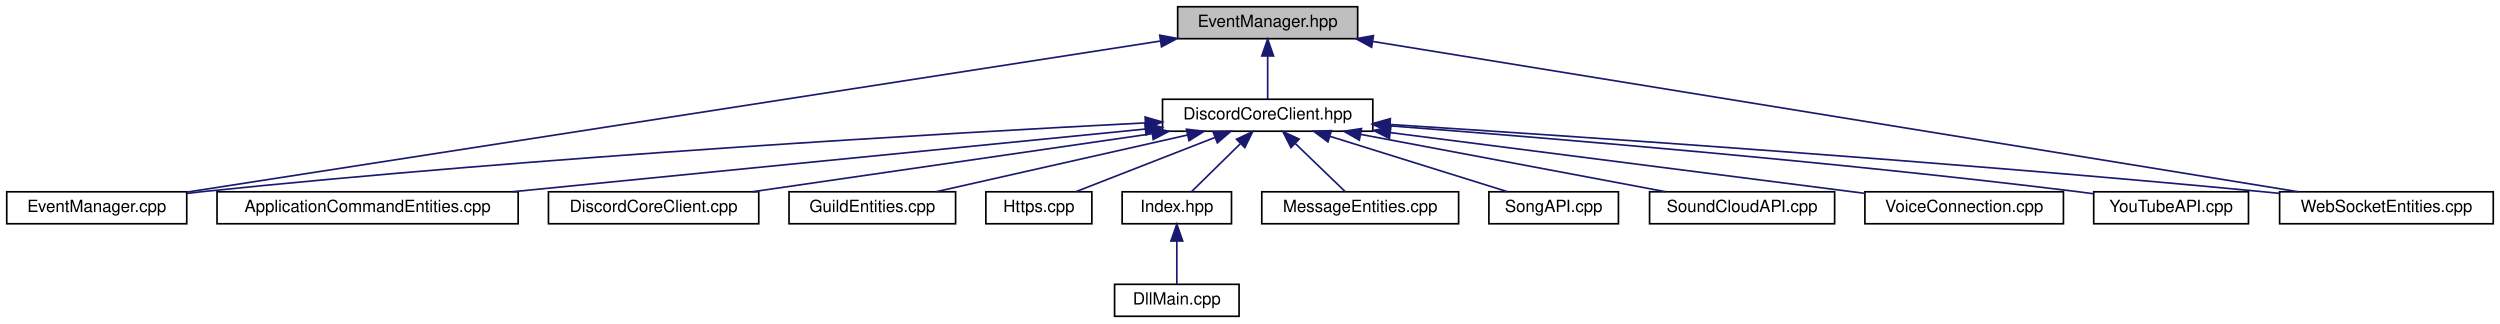
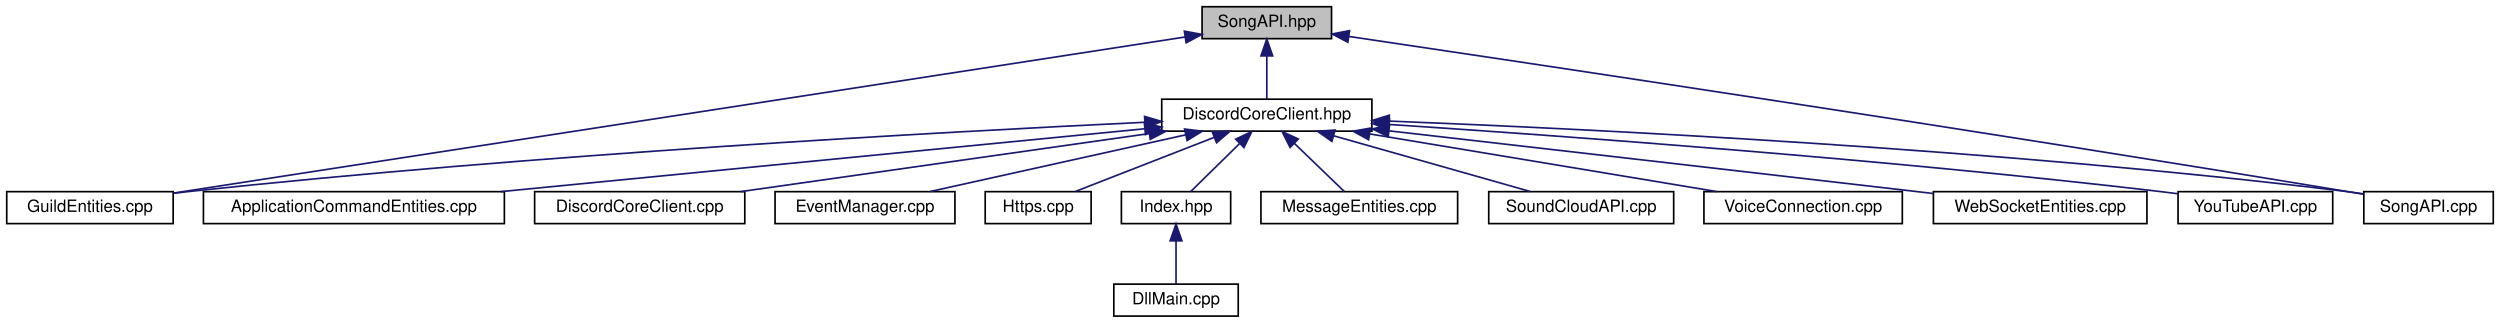
- <svg xmlns="http://www.w3.org/2000/svg" xmlns:xlink="http://www.w3.org/1999/xlink" width="1486pt" height="192pt" viewBox="0.00 0.00 1486.00 192.00">
+ <svg xmlns="http://www.w3.org/2000/svg" xmlns:xlink="http://www.w3.org/1999/xlink" width="1487pt" height="192pt" viewBox="0.00 0.00 1487.00 192.00">
  <g id="graph0" class="graph" transform="scale(1 1) rotate(0) translate(4 188)">
    <g id="node1" class="node">
      <g id="a_node1">
        <a xlink:title=" ">
-           <polygon fill="#bfbfbf" stroke="black" points="803,-184 696,-184 696,-165 803,-165 803,-184" />
-           <text text-anchor="middle" x="749.5" y="-172" font-family="Helvetica,sans-Serif" font-size="10.00">EventManager.hpp</text>
+           <polygon fill="#bfbfbf" stroke="black" points="788,-184 711,-184 711,-165 788,-165 788,-184" />
+           <text text-anchor="middle" x="749.5" y="-172" font-family="Helvetica,sans-Serif" font-size="10.00">SongAPI.hpp</text>
        </a>
      </g>
    </g>
    <g id="node2" class="node">
      <g id="a_node2">
-         <a xlink:href="../../db/d7c/a00722.html" target="_top" xlink:title=" ">
+         <a xlink:href="../../d1/d56/a00707.html" target="_top" xlink:title=" ">
          <polygon fill="none" stroke="black" points="812,-129 687,-129 687,-110 812,-110 812,-129" />
          <text text-anchor="middle" x="749.5" y="-117" font-family="Helvetica,sans-Serif" font-size="10.00">DiscordCoreClient.hpp</text>
        </a>
      </g>
    </g>
    <g id="edge1" class="edge">
      <path fill="none" stroke="midnightblue" d="M749.5,-154.66C749.5,-145.93 749.5,-135.99 749.5,-129.09" />
      <polygon fill="midnightblue" stroke="midnightblue" points="746,-154.75 749.5,-164.75 753,-154.75 746,-154.75" />
    </g>
-     <g id="node5" class="node">
-       <g id="a_node5">
-         <a xlink:href="../../dd/d7e/a00809.html" target="_top" xlink:title=" ">
-           <polygon fill="none" stroke="black" points="107,-74 0,-74 0,-55 107,-55 107,-74" />
-           <text text-anchor="middle" x="53.5" y="-62" font-family="Helvetica,sans-Serif" font-size="10.00">EventManager.cpp</text>
+     <g id="node6" class="node">
+       <g id="a_node6">
+         <a xlink:href="../../d8/d2d/a00815.html" target="_top" xlink:title=" ">
+           <polygon fill="none" stroke="black" points="99,-74 0,-74 0,-55 99,-55 99,-74" />
+           <text text-anchor="middle" x="49.5" y="-62" font-family="Helvetica,sans-Serif" font-size="10.00">GuildEntities.cpp</text>
        </a>
      </g>
    </g>
    <g id="edge15" class="edge">
-       <path fill="none" stroke="midnightblue" d="M685.49,-163.57C549.39,-142.45 233.39,-93.41 107.08,-73.81" />
-       <polygon fill="midnightblue" stroke="midnightblue" points="685.34,-167.09 695.75,-165.16 686.41,-160.17 685.34,-167.09" />
+       <path fill="none" stroke="midnightblue" d="M700.98,-166.01C573.24,-146.31 228.66,-93.14 99.39,-73.2" />
+       <polygon fill="midnightblue" stroke="midnightblue" points="700.45,-169.47 710.87,-167.54 701.52,-162.56 700.45,-169.47" />
    </g>
-     <g id="node14" class="node">
-       <g id="a_node14">
-         <a xlink:href="../../d0/d11/a00842.html" target="_top" xlink:title=" ">
-           <polygon fill="none" stroke="black" points="1478,-74 1351,-74 1351,-55 1478,-55 1478,-74" />
-           <text text-anchor="middle" x="1414.5" y="-62" font-family="Helvetica,sans-Serif" font-size="10.00">WebSocketEntities.cpp</text>
+     <g id="node11" class="node">
+       <g id="a_node11">
+         <a xlink:href="../../d3/db2/a00869.html" target="_top" xlink:title=" ">
+           <polygon fill="none" stroke="black" points="1479,-74 1402,-74 1402,-55 1479,-55 1479,-74" />
+           <text text-anchor="middle" x="1440.5" y="-62" font-family="Helvetica,sans-Serif" font-size="10.00">SongAPI.cpp</text>
        </a>
      </g>
    </g>
    <g id="edge16" class="edge">
-       <path fill="none" stroke="midnightblue" d="M812.18,-163.32C942.62,-142.14 1241.19,-93.65 1362.16,-74" />
-       <polygon fill="midnightblue" stroke="midnightblue" points="811.27,-159.92 801.96,-164.98 812.39,-166.83 811.27,-159.92" />
+       <path fill="none" stroke="midnightblue" d="M798.22,-166.33C905.64,-150.44 1170.92,-110.76 1392.5,-74 1395.51,-73.5 1398.62,-72.97 1401.74,-72.44" />
+       <polygon fill="midnightblue" stroke="midnightblue" points="797.7,-162.87 788.32,-167.79 798.73,-169.79 797.7,-162.87" />
    </g>
    <g id="node3" class="node">
      <g id="a_node3">
-         <a xlink:href="../../d3/db2/a00869.html" target="_top" xlink:title=" ">
-           <polygon fill="none" stroke="black" points="304,-74 125,-74 125,-55 304,-55 304,-74" />
-           <text text-anchor="middle" x="214.5" y="-62" font-family="Helvetica,sans-Serif" font-size="10.00">ApplicationCommandEntities.cpp</text>
+         <a xlink:href="../../d4/d45/a00791.html" target="_top" xlink:title=" ">
+           <polygon fill="none" stroke="black" points="296,-74 117,-74 117,-55 296,-55 296,-74" />
+           <text text-anchor="middle" x="206.5" y="-62" font-family="Helvetica,sans-Serif" font-size="10.00">ApplicationCommandEntities.cpp</text>
        </a>
      </g>
    </g>
    <g id="edge2" class="edge">
-       <path fill="none" stroke="midnightblue" d="M676.72,-111.29C578.82,-101.59 404.99,-84.37 300.68,-74.04" />
-       <polygon fill="midnightblue" stroke="midnightblue" points="676.52,-114.79 686.82,-112.29 677.21,-107.82 676.52,-114.79" />
+       <path fill="none" stroke="midnightblue" d="M676.72,-111.4C577.53,-101.71 400.14,-84.4 293.88,-74.03" />
+       <polygon fill="midnightblue" stroke="midnightblue" points="676.65,-114.91 686.95,-112.39 677.33,-107.94 676.65,-114.91" />
    </g>
    <g id="node4" class="node">
      <g id="a_node4">
-         <a xlink:href="../../d8/d1c/a00824.html" target="_top" xlink:title=" ">
-           <polygon fill="none" stroke="black" points="447,-74 322,-74 322,-55 447,-55 447,-74" />
-           <text text-anchor="middle" x="384.5" y="-62" font-family="Helvetica,sans-Serif" font-size="10.00">DiscordCoreClient.cpp</text>
+         <a xlink:href="../../d8/db7/a00812.html" target="_top" xlink:title=" ">
+           <polygon fill="none" stroke="black" points="439,-74 314,-74 314,-55 439,-55 439,-74" />
+           <text text-anchor="middle" x="376.5" y="-62" font-family="Helvetica,sans-Serif" font-size="10.00">DiscordCoreClient.cpp</text>
        </a>
      </g>
    </g>
    <g id="edge3" class="edge">
-       <path fill="none" stroke="midnightblue" d="M680.59,-108.49C612.06,-98.54 508.06,-83.44 443.3,-74.04" />
-       <polygon fill="midnightblue" stroke="midnightblue" points="680.46,-112.01 690.86,-109.98 681.46,-105.08 680.46,-112.01" />
+       <path fill="none" stroke="midnightblue" d="M679.51,-108.56C609.49,-98.61 502.9,-83.46 436.59,-74.04" />
+       <polygon fill="midnightblue" stroke="midnightblue" points="679.18,-112.04 689.57,-109.98 680.16,-105.11 679.18,-112.04" />
    </g>
-     <g id="edge4" class="edge">
-       <path fill="none" stroke="midnightblue" d="M676.84,-114.97C558.86,-108.88 318.39,-95.01 115.5,-74 112.8,-73.72 110.03,-73.41 107.24,-73.09" />
-       <polygon fill="midnightblue" stroke="midnightblue" points="676.67,-118.46 686.84,-115.48 677.03,-111.47 676.67,-118.46" />
-     </g>
-     <g id="node6" class="node">
-       <g id="a_node6">
-         <a xlink:href="../../d7/d49/a00863.html" target="_top" xlink:title=" ">
-           <polygon fill="none" stroke="black" points="564,-74 465,-74 465,-55 564,-55 564,-74" />
-           <text text-anchor="middle" x="514.5" y="-62" font-family="Helvetica,sans-Serif" font-size="10.00">GuildEntities.cpp</text>
+     <g id="node5" class="node">
+       <g id="a_node5">
+         <a xlink:href="../../d1/d93/a00875.html" target="_top" xlink:title=" ">
+           <polygon fill="none" stroke="black" points="564,-74 457,-74 457,-55 564,-55 564,-74" />
+           <text text-anchor="middle" x="510.5" y="-62" font-family="Helvetica,sans-Serif" font-size="10.00">EventManager.cpp</text>
        </a>
      </g>
    </g>
+     <g id="edge4" class="edge">
+       <path fill="none" stroke="midnightblue" d="M701.32,-107.82C656.53,-97.88 590.66,-83.28 549.2,-74.08" />
+       <polygon fill="midnightblue" stroke="midnightblue" points="700.58,-111.24 711.1,-109.98 702.1,-104.4 700.58,-111.24" />
+     </g>
    <g id="edge5" class="edge">
-       <path fill="none" stroke="midnightblue" d="M701.85,-107.75C657.81,-97.82 593.23,-83.26 552.55,-74.08" />
-       <polygon fill="midnightblue" stroke="midnightblue" points="701.22,-111.2 711.74,-109.98 702.76,-104.37 701.22,-111.2" />
+       <path fill="none" stroke="midnightblue" d="M676.84,-115.27C557.68,-109.57 313.39,-96.19 107.5,-74 104.77,-73.71 101.97,-73.38 99.14,-73.03" />
+       <polygon fill="midnightblue" stroke="midnightblue" points="676.78,-118.77 686.93,-115.75 677.11,-111.78 676.78,-118.77" />
    </g>
    <g id="node7" class="node">
      <g id="a_node7">
-         <a xlink:href="../../d3/d00/a00785.html" target="_top" xlink:title=" ">
+         <a xlink:href="../../dd/db2/a00866.html" target="_top" xlink:title=" ">
          <polygon fill="none" stroke="black" points="645,-74 582,-74 582,-55 645,-55 645,-74" />
          <text text-anchor="middle" x="613.5" y="-62" font-family="Helvetica,sans-Serif" font-size="10.00">Https.cpp</text>
        </a>
      </g>
    </g>
    <g id="edge6" class="edge">
      <path fill="none" stroke="midnightblue" d="M718.17,-106.29C692.96,-96.47 658.17,-82.91 635.75,-74.17" />
      <polygon fill="midnightblue" stroke="midnightblue" points="717.06,-109.61 727.65,-109.98 719.6,-103.09 717.06,-109.61" />
    </g>
    <g id="node8" class="node">
      <g id="a_node8">
-         <a xlink:href="../../d2/d4a/a00758.html" target="_top" xlink:title=" ">
+         <a xlink:href="../../d2/ddd/a00755.html" target="_top" xlink:title=" ">
          <polygon fill="none" stroke="black" points="728,-74 663,-74 663,-55 728,-55 728,-74" />
          <text text-anchor="middle" x="695.5" y="-62" font-family="Helvetica,sans-Serif" font-size="10.00">Index.hpp</text>
        </a>
      </g>
    </g>
    <g id="edge7" class="edge">
      <path fill="none" stroke="midnightblue" d="M733.22,-102.52C723.7,-93.18 712.06,-81.75 704.25,-74.09" />
      <polygon fill="midnightblue" stroke="midnightblue" points="730.99,-105.24 740.58,-109.75 735.9,-100.25 730.99,-105.24" />
    </g>
    <g id="node10" class="node">
      <g id="a_node10">
-         <a xlink:href="../../d4/d45/a00791.html" target="_top" xlink:title=" ">
+         <a xlink:href="../../d0/d82/a00857.html" target="_top" xlink:title=" ">
          <polygon fill="none" stroke="black" points="863,-74 746,-74 746,-55 863,-55 863,-74" />
          <text text-anchor="middle" x="804.5" y="-62" font-family="Helvetica,sans-Serif" font-size="10.00">MessageEntities.cpp</text>
        </a>
      </g>
    </g>
    <g id="edge9" class="edge">
      <path fill="none" stroke="midnightblue" d="M765.79,-102.8C775.54,-93.41 787.55,-81.83 795.59,-74.09" />
      <polygon fill="midnightblue" stroke="midnightblue" points="763.35,-100.29 758.58,-109.75 768.21,-105.33 763.35,-100.29" />
    </g>
-     <g id="node11" class="node">
-       <g id="a_node11">
-         <a xlink:href="../../df/d0c/a00788.html" target="_top" xlink:title=" ">
-           <polygon fill="none" stroke="black" points="958,-74 881,-74 881,-55 958,-55 958,-74" />
-           <text text-anchor="middle" x="919.5" y="-62" font-family="Helvetica,sans-Serif" font-size="10.00">SongAPI.cpp</text>
-         </a>
-       </g>
-     </g>
    <g id="edge10" class="edge">
-       <path fill="none" stroke="midnightblue" d="M786.62,-106.93C818.37,-97.03 863.35,-83.01 891.97,-74.08" />
-       <polygon fill="midnightblue" stroke="midnightblue" points="785.32,-103.67 776.81,-109.98 787.4,-110.35 785.32,-103.67" />
+       <path fill="none" stroke="midnightblue" d="M822.36,-115.98C941.81,-111.28 1186.64,-99.28 1392.5,-74 1395.52,-73.63 1398.65,-73.19 1401.78,-72.72" />
+       <polygon fill="midnightblue" stroke="midnightblue" points="822.09,-112.49 812.23,-116.37 822.36,-119.48 822.09,-112.49" />
    </g>
    <g id="node12" class="node">
      <g id="a_node12">
-         <a xlink:href="../../d7/dcf/a00845.html" target="_top" xlink:title=" ">
-           <polygon fill="none" stroke="black" points="1086.5,-74 976.5,-74 976.5,-55 1086.5,-55 1086.5,-74" />
-           <text text-anchor="middle" x="1031.5" y="-62" font-family="Helvetica,sans-Serif" font-size="10.00">SoundCloudAPI.cpp</text>
+         <a xlink:href="../../d6/d8b/a00821.html" target="_top" xlink:title=" ">
+           <polygon fill="none" stroke="black" points="991.5,-74 881.5,-74 881.5,-55 991.5,-55 991.5,-74" />
+           <text text-anchor="middle" x="936.5" y="-62" font-family="Helvetica,sans-Serif" font-size="10.00">SoundCloudAPI.cpp</text>
        </a>
      </g>
    </g>
    <g id="edge11" class="edge">
-       <path fill="none" stroke="midnightblue" d="M804.69,-108.13C857.56,-98.19 936.4,-83.37 985.84,-74.08" />
-       <polygon fill="midnightblue" stroke="midnightblue" points="803.99,-104.7 794.81,-109.98 805.28,-111.58 803.99,-104.7" />
+       <path fill="none" stroke="midnightblue" d="M789.43,-107.18C824.4,-97.27 874.46,-83.08 906.22,-74.08" />
+       <polygon fill="midnightblue" stroke="midnightblue" points="788.21,-103.89 779.54,-109.98 790.12,-110.63 788.21,-103.89" />
    </g>
    <g id="node13" class="node">
      <g id="a_node13">
-         <a xlink:href="../../d2/d5e/a00860.html" target="_top" xlink:title=" ">
-           <polygon fill="none" stroke="black" points="1222.5,-74 1104.5,-74 1104.5,-55 1222.5,-55 1222.5,-74" />
-           <text text-anchor="middle" x="1163.5" y="-62" font-family="Helvetica,sans-Serif" font-size="10.00">VoiceConnection.cpp</text>
+         <a xlink:href="../../d9/d30/a00848.html" target="_top" xlink:title=" ">
+           <polygon fill="none" stroke="black" points="1127.5,-74 1009.5,-74 1009.5,-55 1127.5,-55 1127.5,-74" />
+           <text text-anchor="middle" x="1068.5" y="-62" font-family="Helvetica,sans-Serif" font-size="10.00">VoiceConnection.cpp</text>
        </a>
      </g>
    </g>
    <g id="edge12" class="edge">
-       <path fill="none" stroke="midnightblue" d="M822.41,-109.17C902.66,-98.89 1030.12,-82.58 1104.4,-73.07" />
-       <polygon fill="midnightblue" stroke="midnightblue" points="821.85,-105.71 812.38,-110.45 822.74,-112.65 821.85,-105.71" />
+       <path fill="none" stroke="midnightblue" d="M810.83,-108.31C870.74,-98.36 960.86,-83.38 1017.11,-74.04" />
+       <polygon fill="midnightblue" stroke="midnightblue" points="810.04,-104.89 800.75,-109.98 811.19,-111.8 810.04,-104.89" />
+     </g>
+     <g id="node14" class="node">
+       <g id="a_node14">
+         <a xlink:href="../../dc/d6e/a00833.html" target="_top" xlink:title=" ">
+           <polygon fill="none" stroke="black" points="1273,-74 1146,-74 1146,-55 1273,-55 1273,-74" />
+           <text text-anchor="middle" x="1209.5" y="-62" font-family="Helvetica,sans-Serif" font-size="10.00">WebSocketEntities.cpp</text>
+         </a>
+       </g>
    </g>
    <g id="edge13" class="edge">
-       <path fill="none" stroke="midnightblue" d="M822.37,-113.99C934.17,-106.84 1154.7,-91.89 1341.5,-74 1344.55,-73.71 1347.67,-73.4 1350.82,-73.07" />
-       <polygon fill="midnightblue" stroke="midnightblue" points="821.98,-110.5 812.22,-114.63 822.42,-117.49 821.98,-110.5" />
+       <path fill="none" stroke="midnightblue" d="M822.35,-110.15C900.14,-101.24 1027.04,-86.67 1136.5,-74 1139.54,-73.65 1142.66,-73.29 1145.8,-72.92" />
+       <polygon fill="midnightblue" stroke="midnightblue" points="821.71,-106.7 812.18,-111.32 822.51,-113.66 821.71,-106.7" />
    </g>
    <g id="node15" class="node">
      <g id="a_node15">
-         <a xlink:href="../../dc/d1b/a00827.html" target="_top" xlink:title=" ">
-           <polygon fill="none" stroke="black" points="1332.5,-74 1240.5,-74 1240.5,-55 1332.5,-55 1332.5,-74" />
-           <text text-anchor="middle" x="1286.5" y="-62" font-family="Helvetica,sans-Serif" font-size="10.00">YouTubeAPI.cpp</text>
+         <a xlink:href="../../d8/d1c/a00824.html" target="_top" xlink:title=" ">
+           <polygon fill="none" stroke="black" points="1383.5,-74 1291.5,-74 1291.5,-55 1383.5,-55 1383.5,-74" />
+           <text text-anchor="middle" x="1337.5" y="-62" font-family="Helvetica,sans-Serif" font-size="10.00">YouTubeAPI.cpp</text>
        </a>
      </g>
    </g>
    <g id="edge14" class="edge">
-       <path fill="none" stroke="midnightblue" d="M822.04,-113.2C916.5,-105.97 1086.65,-91.86 1231.5,-74 1234.38,-73.65 1237.33,-73.26 1240.32,-72.85" />
-       <polygon fill="midnightblue" stroke="midnightblue" points="821.73,-109.71 812.03,-113.96 822.26,-116.69 821.73,-109.71" />
+       <path fill="none" stroke="midnightblue" d="M822.54,-113.95C925.22,-107.2 1117.97,-93.23 1281.5,-74 1284.72,-73.62 1288.05,-73.2 1291.39,-72.75" />
+       <polygon fill="midnightblue" stroke="midnightblue" points="822.04,-110.47 812.29,-114.62 822.5,-117.46 822.04,-110.47" />
    </g>
    <g id="node9" class="node">
      <g id="a_node9">
-         <a xlink:href="../../d1/d93/a00875.html" target="_top" xlink:title=" ">
+         <a xlink:href="../../d7/d49/a00863.html" target="_top" xlink:title=" ">
          <polygon fill="none" stroke="black" points="732.5,-19 658.5,-19 658.5,0 732.5,0 732.5,-19" />
          <text text-anchor="middle" x="695.5" y="-7" font-family="Helvetica,sans-Serif" font-size="10.00">DllMain.cpp</text>
        </a>
      </g>
    </g>
    <g id="edge8" class="edge">
      <path fill="none" stroke="midnightblue" d="M695.5,-44.66C695.5,-35.93 695.5,-25.99 695.5,-19.09" />
      <polygon fill="midnightblue" stroke="midnightblue" points="692,-44.75 695.5,-54.75 699,-44.75 692,-44.75" />
    </g>
  </g>
</svg>
